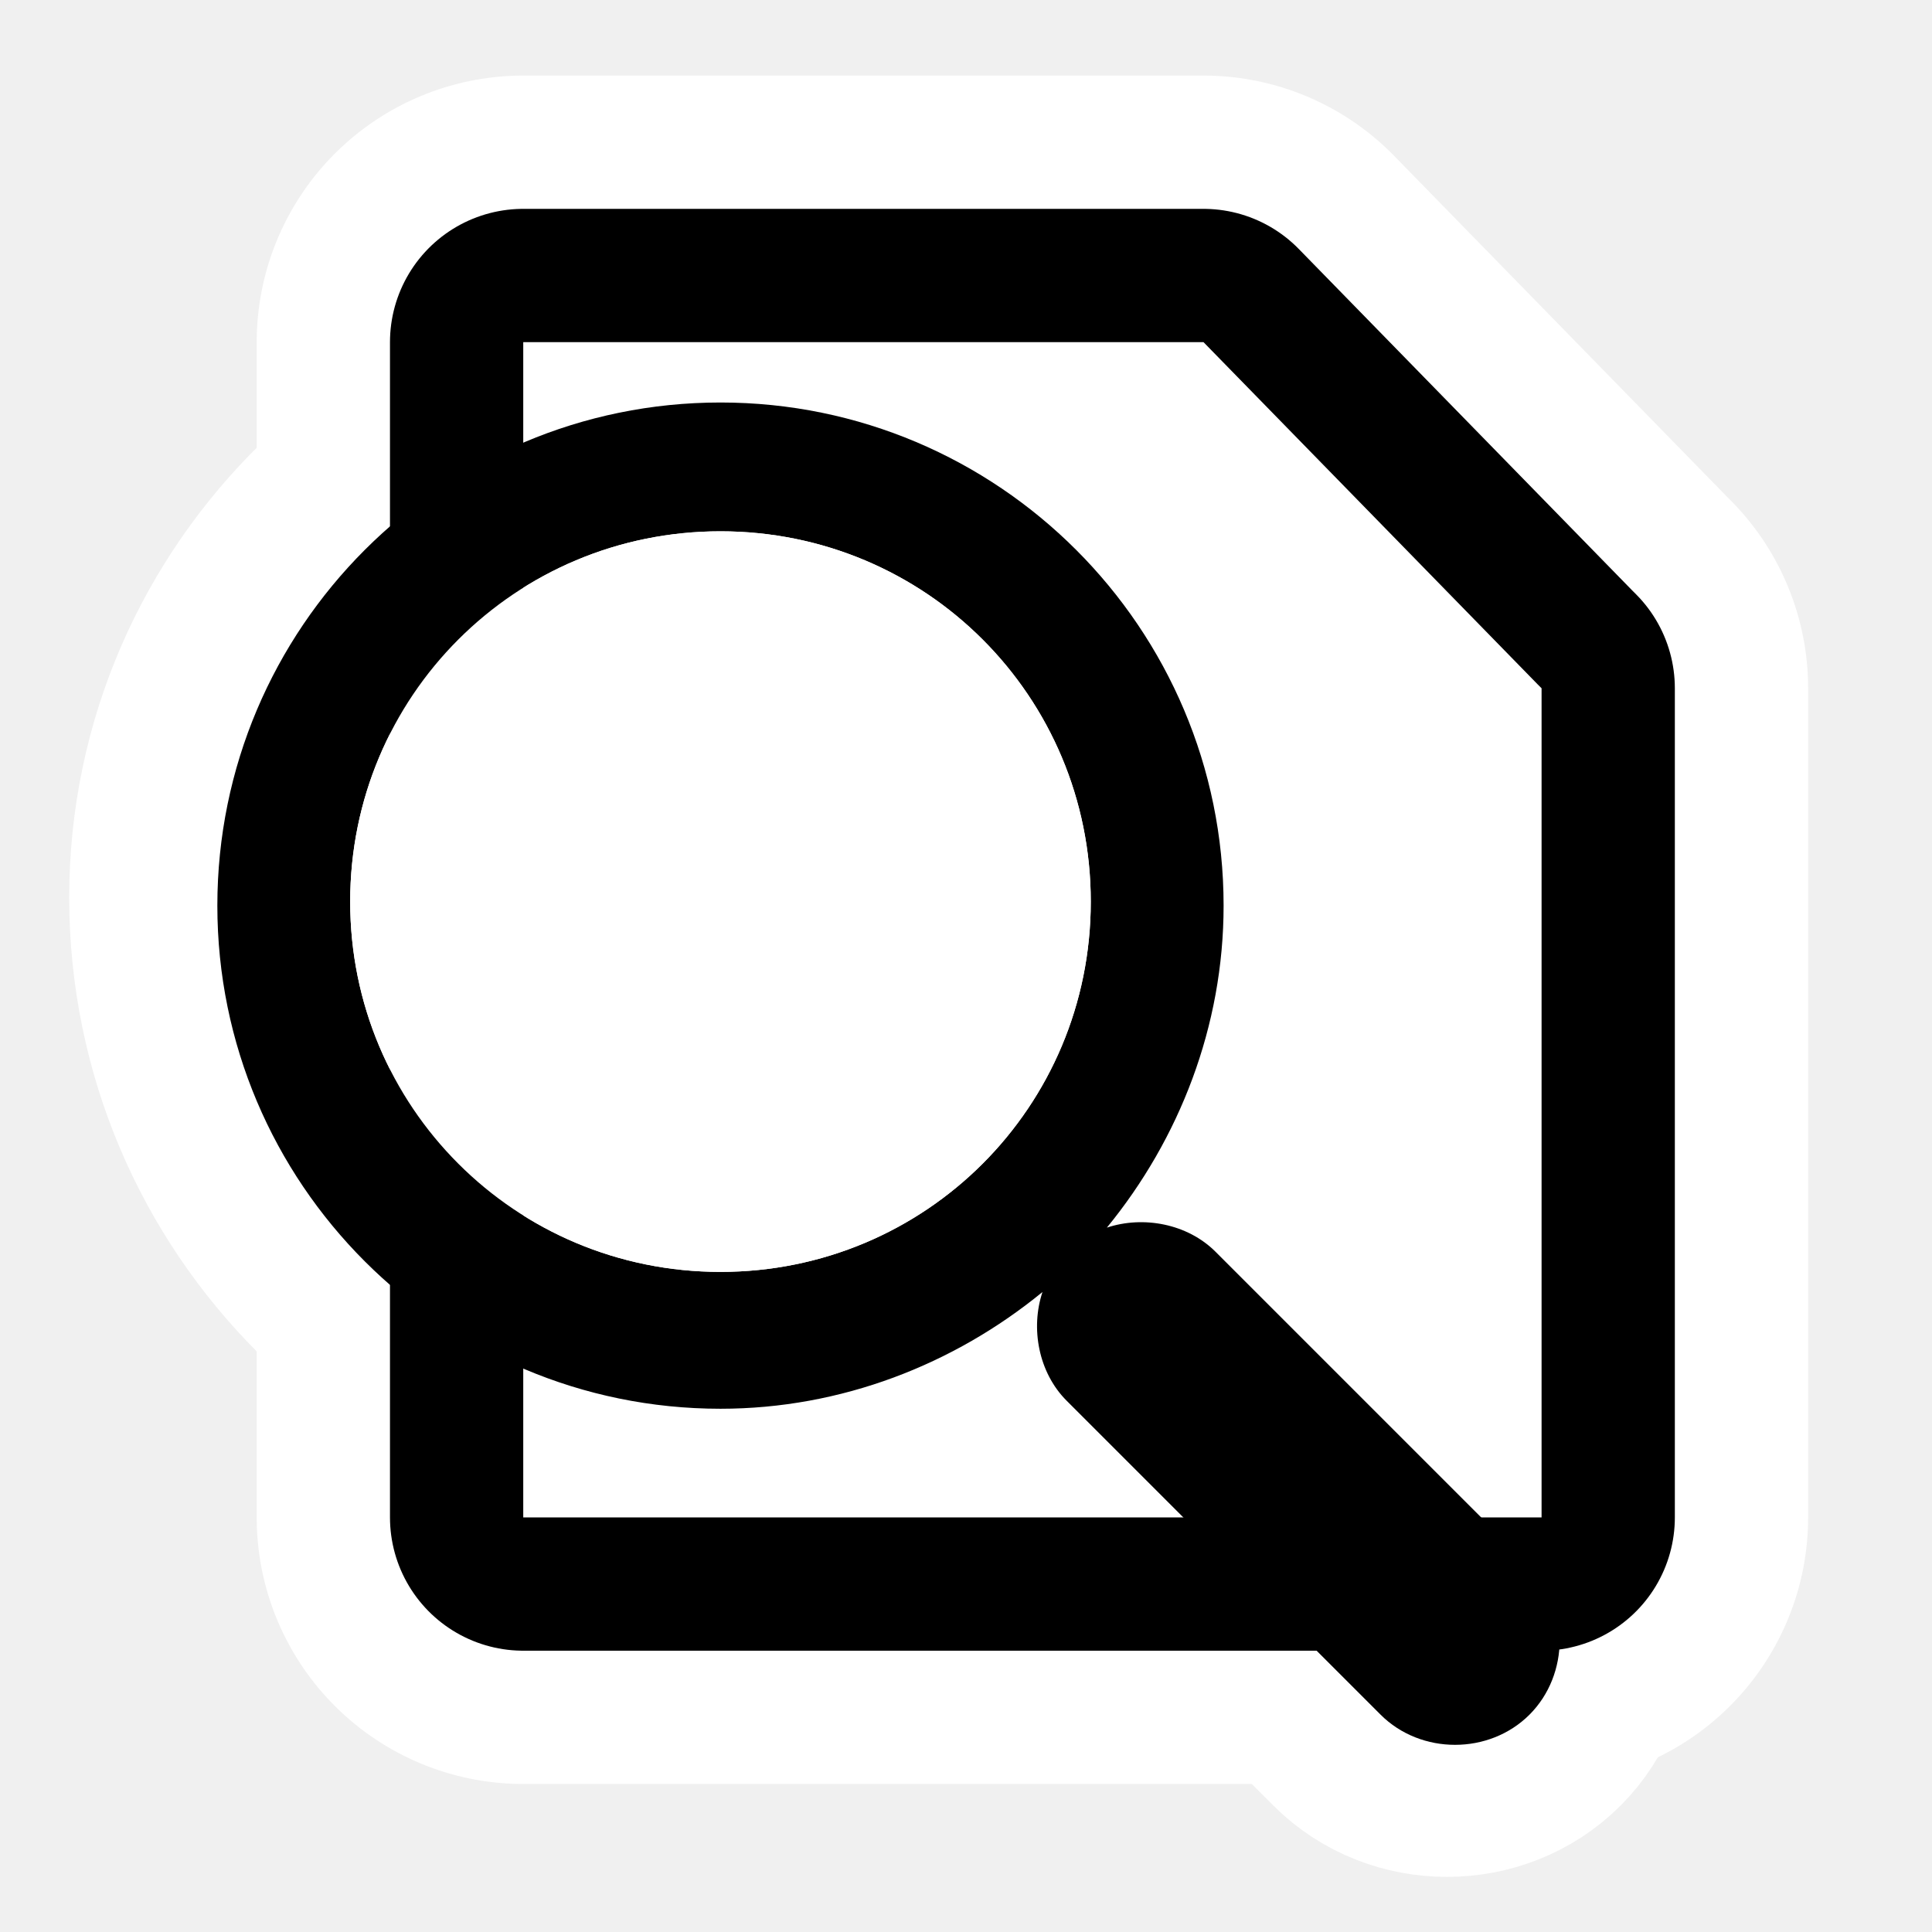
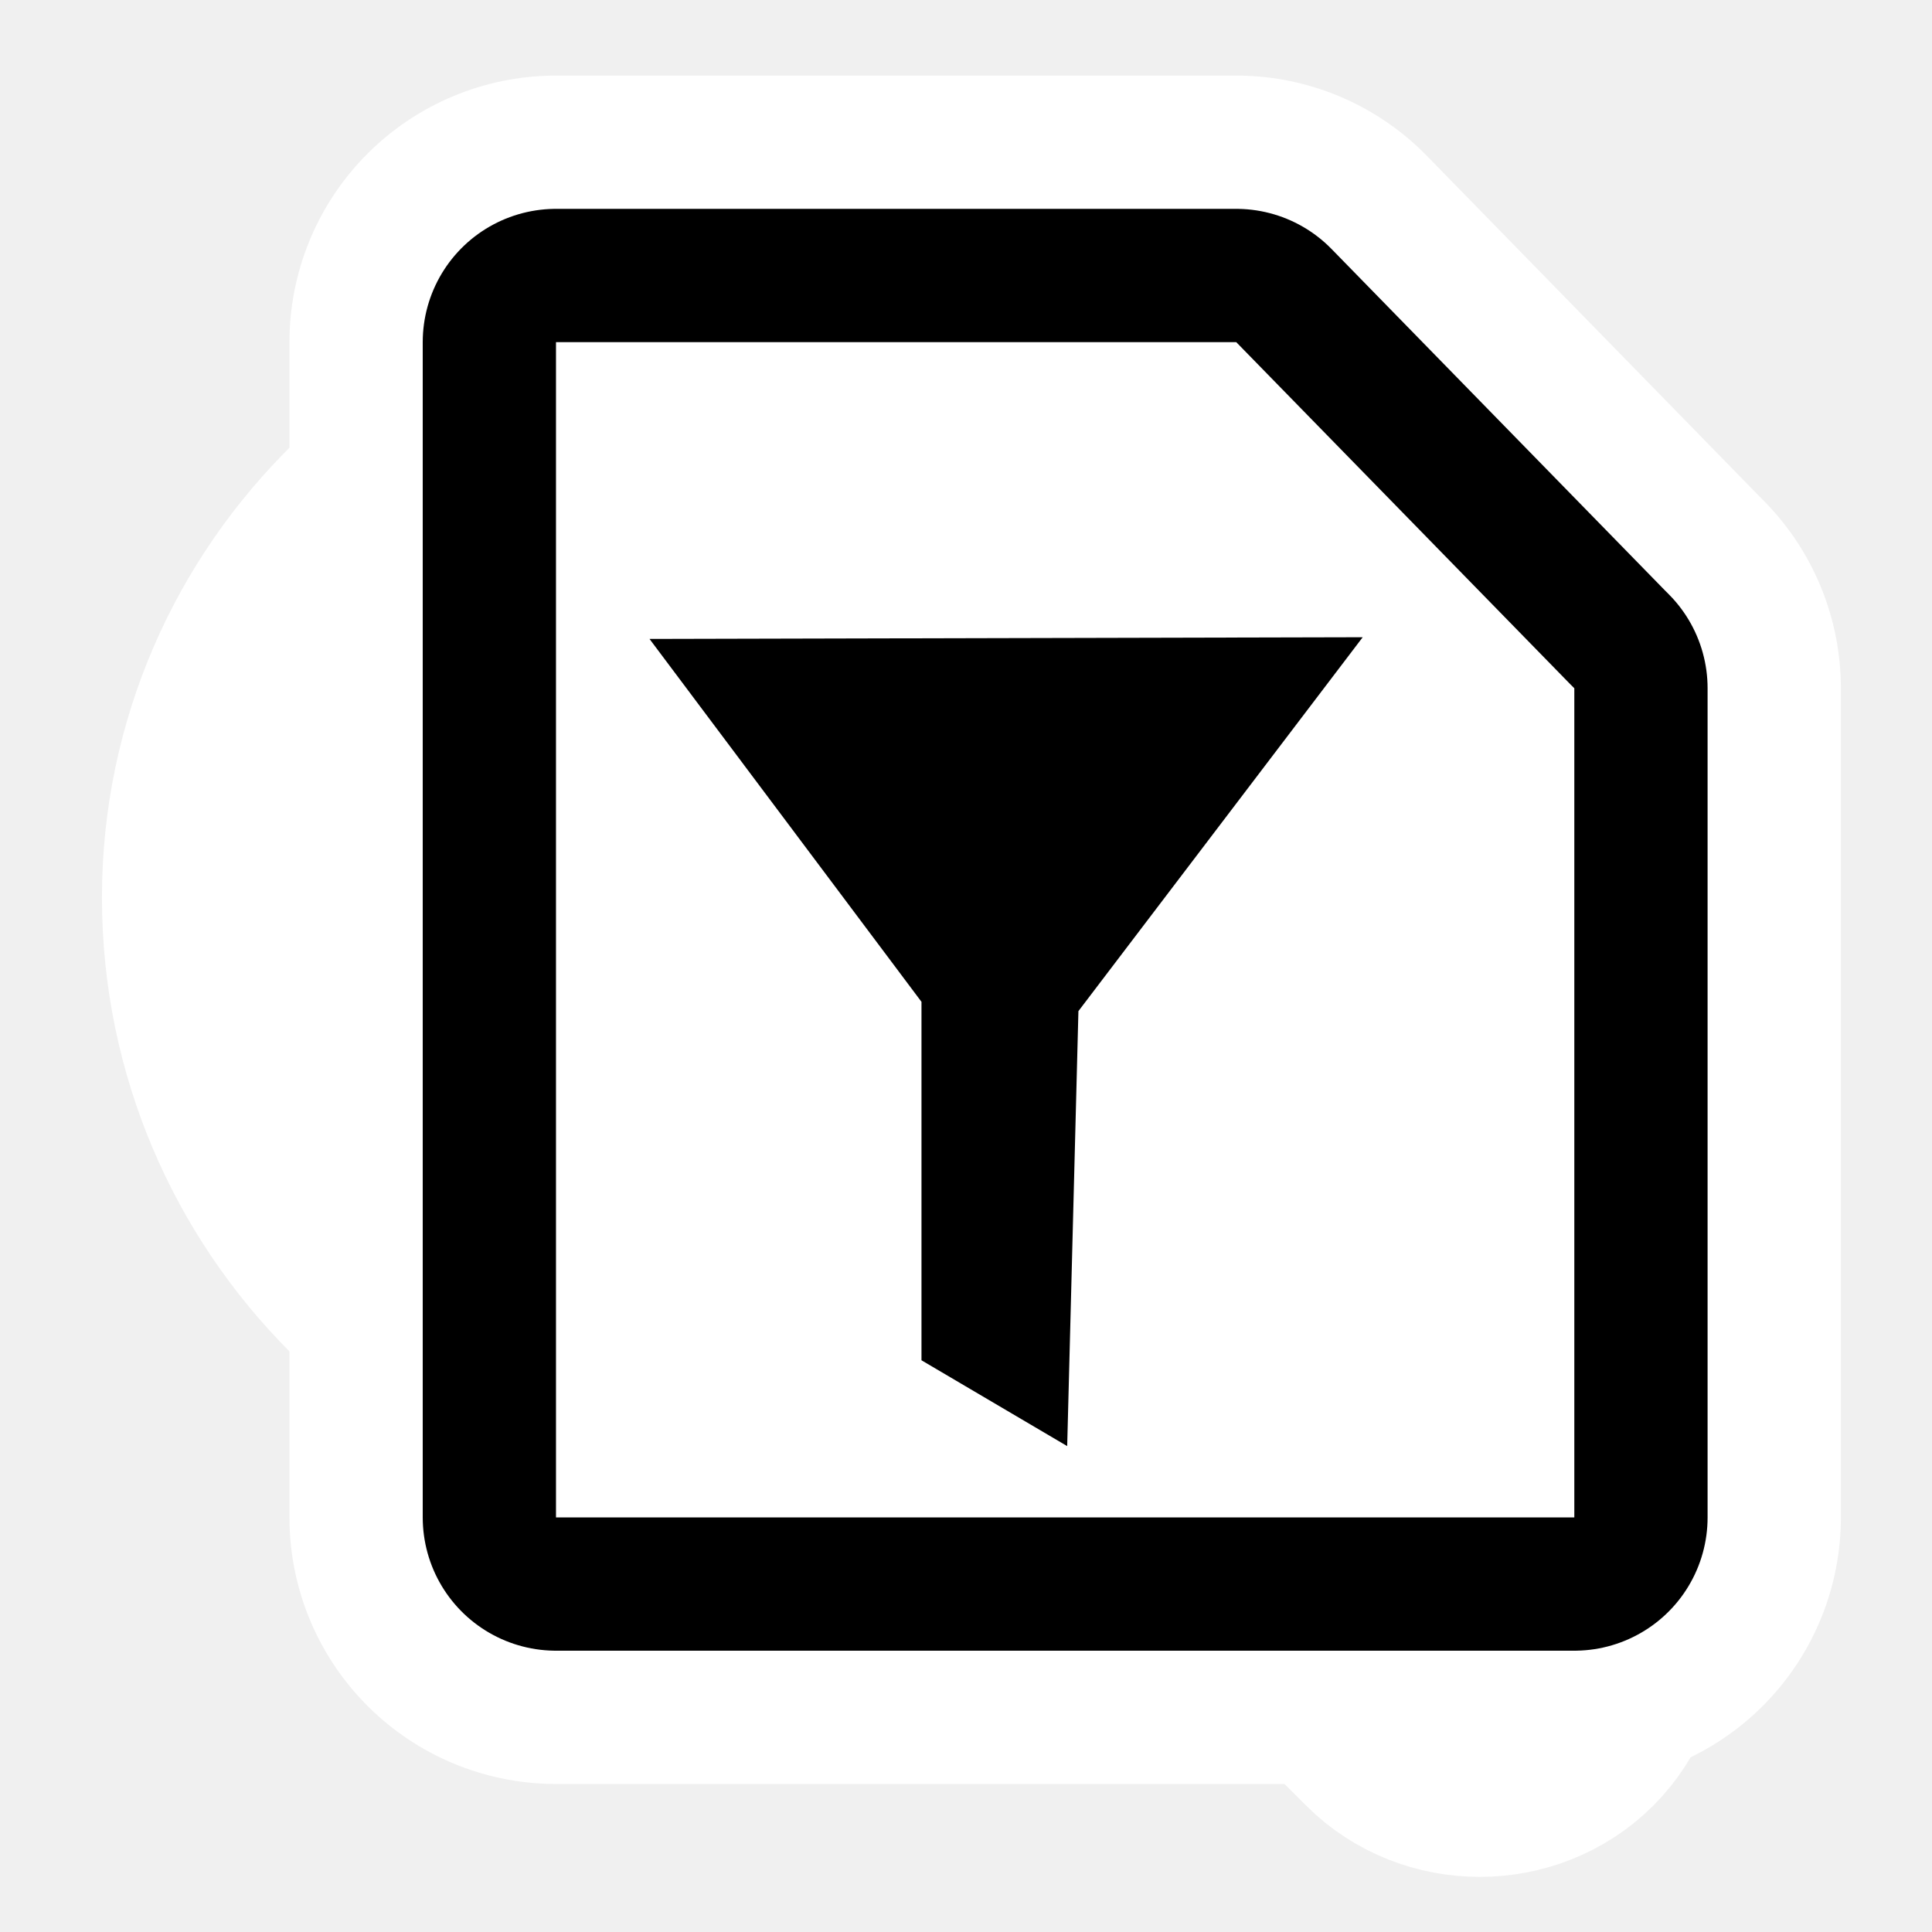
- <svg width="48pt" height="48pt" viewBox="0 0 48 48" xml:space="preserve">
-   <g id="Layer_x0020_3" style="fill-rule:nonzero;clip-rule:nonzero;fill:#FFFFFF;stroke:#000000;stroke-miterlimit:4;">
-     <g style="stroke:none;">
-       <path style="fill:none;stroke:#FFFFFF;stroke-width:6.961;" d="M37.9,38.8L30.1,31c-0.7-0.7-1.8-0.9-2.7-0.6c1.8-2.2,2.9-5,2.9-8c0-6.9-5.6-12.5-12.5-12.5S5.2,15.4,5.2,22.3c0,6.9,5.6,12.5,12.5,12.5c3,0,5.8-1.1,8-2.9c-0.3,0.9-0.1,2,0.6,2.7l7.8,7.8c1,1,2.7,1,3.7,0s1-2.7,0-3.7z M17.8,31.5     c-5.1,0-9.2-4.1-9.2-9.2c0-5.1,4.1-9.2,9.2-9.2c5.1,0,9.2,4.1,9.2,9.2c0,5.1-4.1,9.2-9.2,9.2z" />
-       <path style="fill:none;stroke:#FFFFFF;stroke-width:13.245;stroke-linejoin:round;" d="M38.3,17.1v20.6H13V8.5h16.9l8.3,8.5z" />
-       <path style="fill:none;stroke:#000000;stroke-width:6.622;stroke-linejoin:round;" d="M38.3,17.1v20.6H13V8.5h16.9l8.3,8.5z" />
-       <path d="M38.3,17.1v20.6H13V8.5h16.9l8.3,8.5z" />
-       <g>
-         <path style="fill:#000000;" d="M38,38.9l-7.8-7.8c-0.7-0.7-1.8-0.9-2.7-0.6c1.8-2.2,2.9-5,2.9-8c0-6.9-5.6-12.5-12.5-12.5c-6.9,0-12.5,5.6-12.5,12.5c0,6.9,5.6,12.5,12.5,12.5c3,0,5.8-1.1,8-2.9c-0.3,0.9-0.1,2,0.6,2.7l7.8,7.8c1,1,2.7,1,3.7,0c1-1,1-2.7,0-3.7z       M17.9,31.6c-5.1,0-9.2-4.1-9.2-9.2c0-5.1,4.1-9.2,9.2-9.2c5.1,0,9.2,4.1,9.2,9.2c0,5.1-4.1,9.2-9.2,9.2z" />
-         <path d="M27.1,22.4c0,5.1-4.1,9.2-9.2,9.2c-5.1,0-9.2-4.1-9.2-9.2c0-5.1,4.1-9.2,9.2-9.2c5.1,0,9.2,4.1,9.2,9.2z" />
-       </g>
+ <svg xmlns="http://www.w3.org/2000/svg" width="48pt" height="48pt" viewBox="0 0 48 48" xml:space="preserve" id="svg2" version="1.1">
+   <defs id="defs26" />
+   <g id="Layer_x0020_3" style="clip-rule:nonzero;fill:#ffffff;fill-rule:nonzero;stroke:#000000;stroke-miterlimit:4" transform="translate(0.8135593,0)">
+     <g style="stroke:none" id="g5">
+       <path style="fill:none;stroke:#ffffff;stroke-width:6.961" d="M 37.9,38.8 30.1,31 c -0.7,-0.7 -1.8,-0.9 -2.7,-0.6 1.8,-2.2 2.9,-5 2.9,-8 0,-6.9 -5.6,-12.5 -12.5,-12.5 -6.9,0 -12.6,5.5 -12.6,12.4 0,6.9 5.6,12.5 12.5,12.5 3,0 5.8,-1.1 8,-2.9 -0.3,0.9 -0.1,2 0.6,2.7 l 7.8,7.8 c 1,1 2.7,1 3.7,0 1,-1 1,-2.7 0,-3.7 z M 17.8,31.5 c -5.1,0 -9.2,-4.1 -9.2,-9.2 0,-5.1 4.1,-9.2 9.2,-9.2 5.1,0 9.2,4.1 9.2,9.2 0,5.1 -4.1,9.2 -9.2,9.2 z" id="path7" />
+       <path style="fill:none;stroke:#ffffff;stroke-width:13.245;stroke-linejoin:round" d="m 38.3,17.1 0,20.6 -25.3,0 0,-29.2 16.9,0 8.3,8.5 z" id="path9" />
+       <path style="fill:none;stroke:#000000;stroke-width:6.622;stroke-linejoin:round" d="m 38.3,17.1 0,20.6 -25.3,0 0,-29.2 16.9,0 8.3,8.5 z" id="path11" />
+       <path d="m 38.3,17.1 0,20.6 -25.3,0 0,-29.2 16.9,0 8.3,8.5 z" id="path13" />
+       <g id="g15" />
    </g>
  </g>
  <g id="crop_x0020_marks" style="fill-rule:nonzero;clip-rule:nonzero;stroke:#000000;stroke-miterlimit:4;">
-     <path style="fill:none;stroke:none;" d="M48,48H0V0h48v48z" />
+     <path style="fill:none;stroke:none;" d="M48,48H0V0h48v48z" id="path22" />
  </g>
+   <path style="fill:#000000;fill-opacity:1;fill-rule:evenodd;stroke:none;stroke-width:0.8px;stroke-linecap:butt;stroke-linejoin:miter;stroke-opacity:1" d="m 16.137,15.874 17.719,-0.042 -7.063,9.289 -0.279,10.807 -3.62,-2.132 0,-8.906 z" id="path4175" />
</svg>
